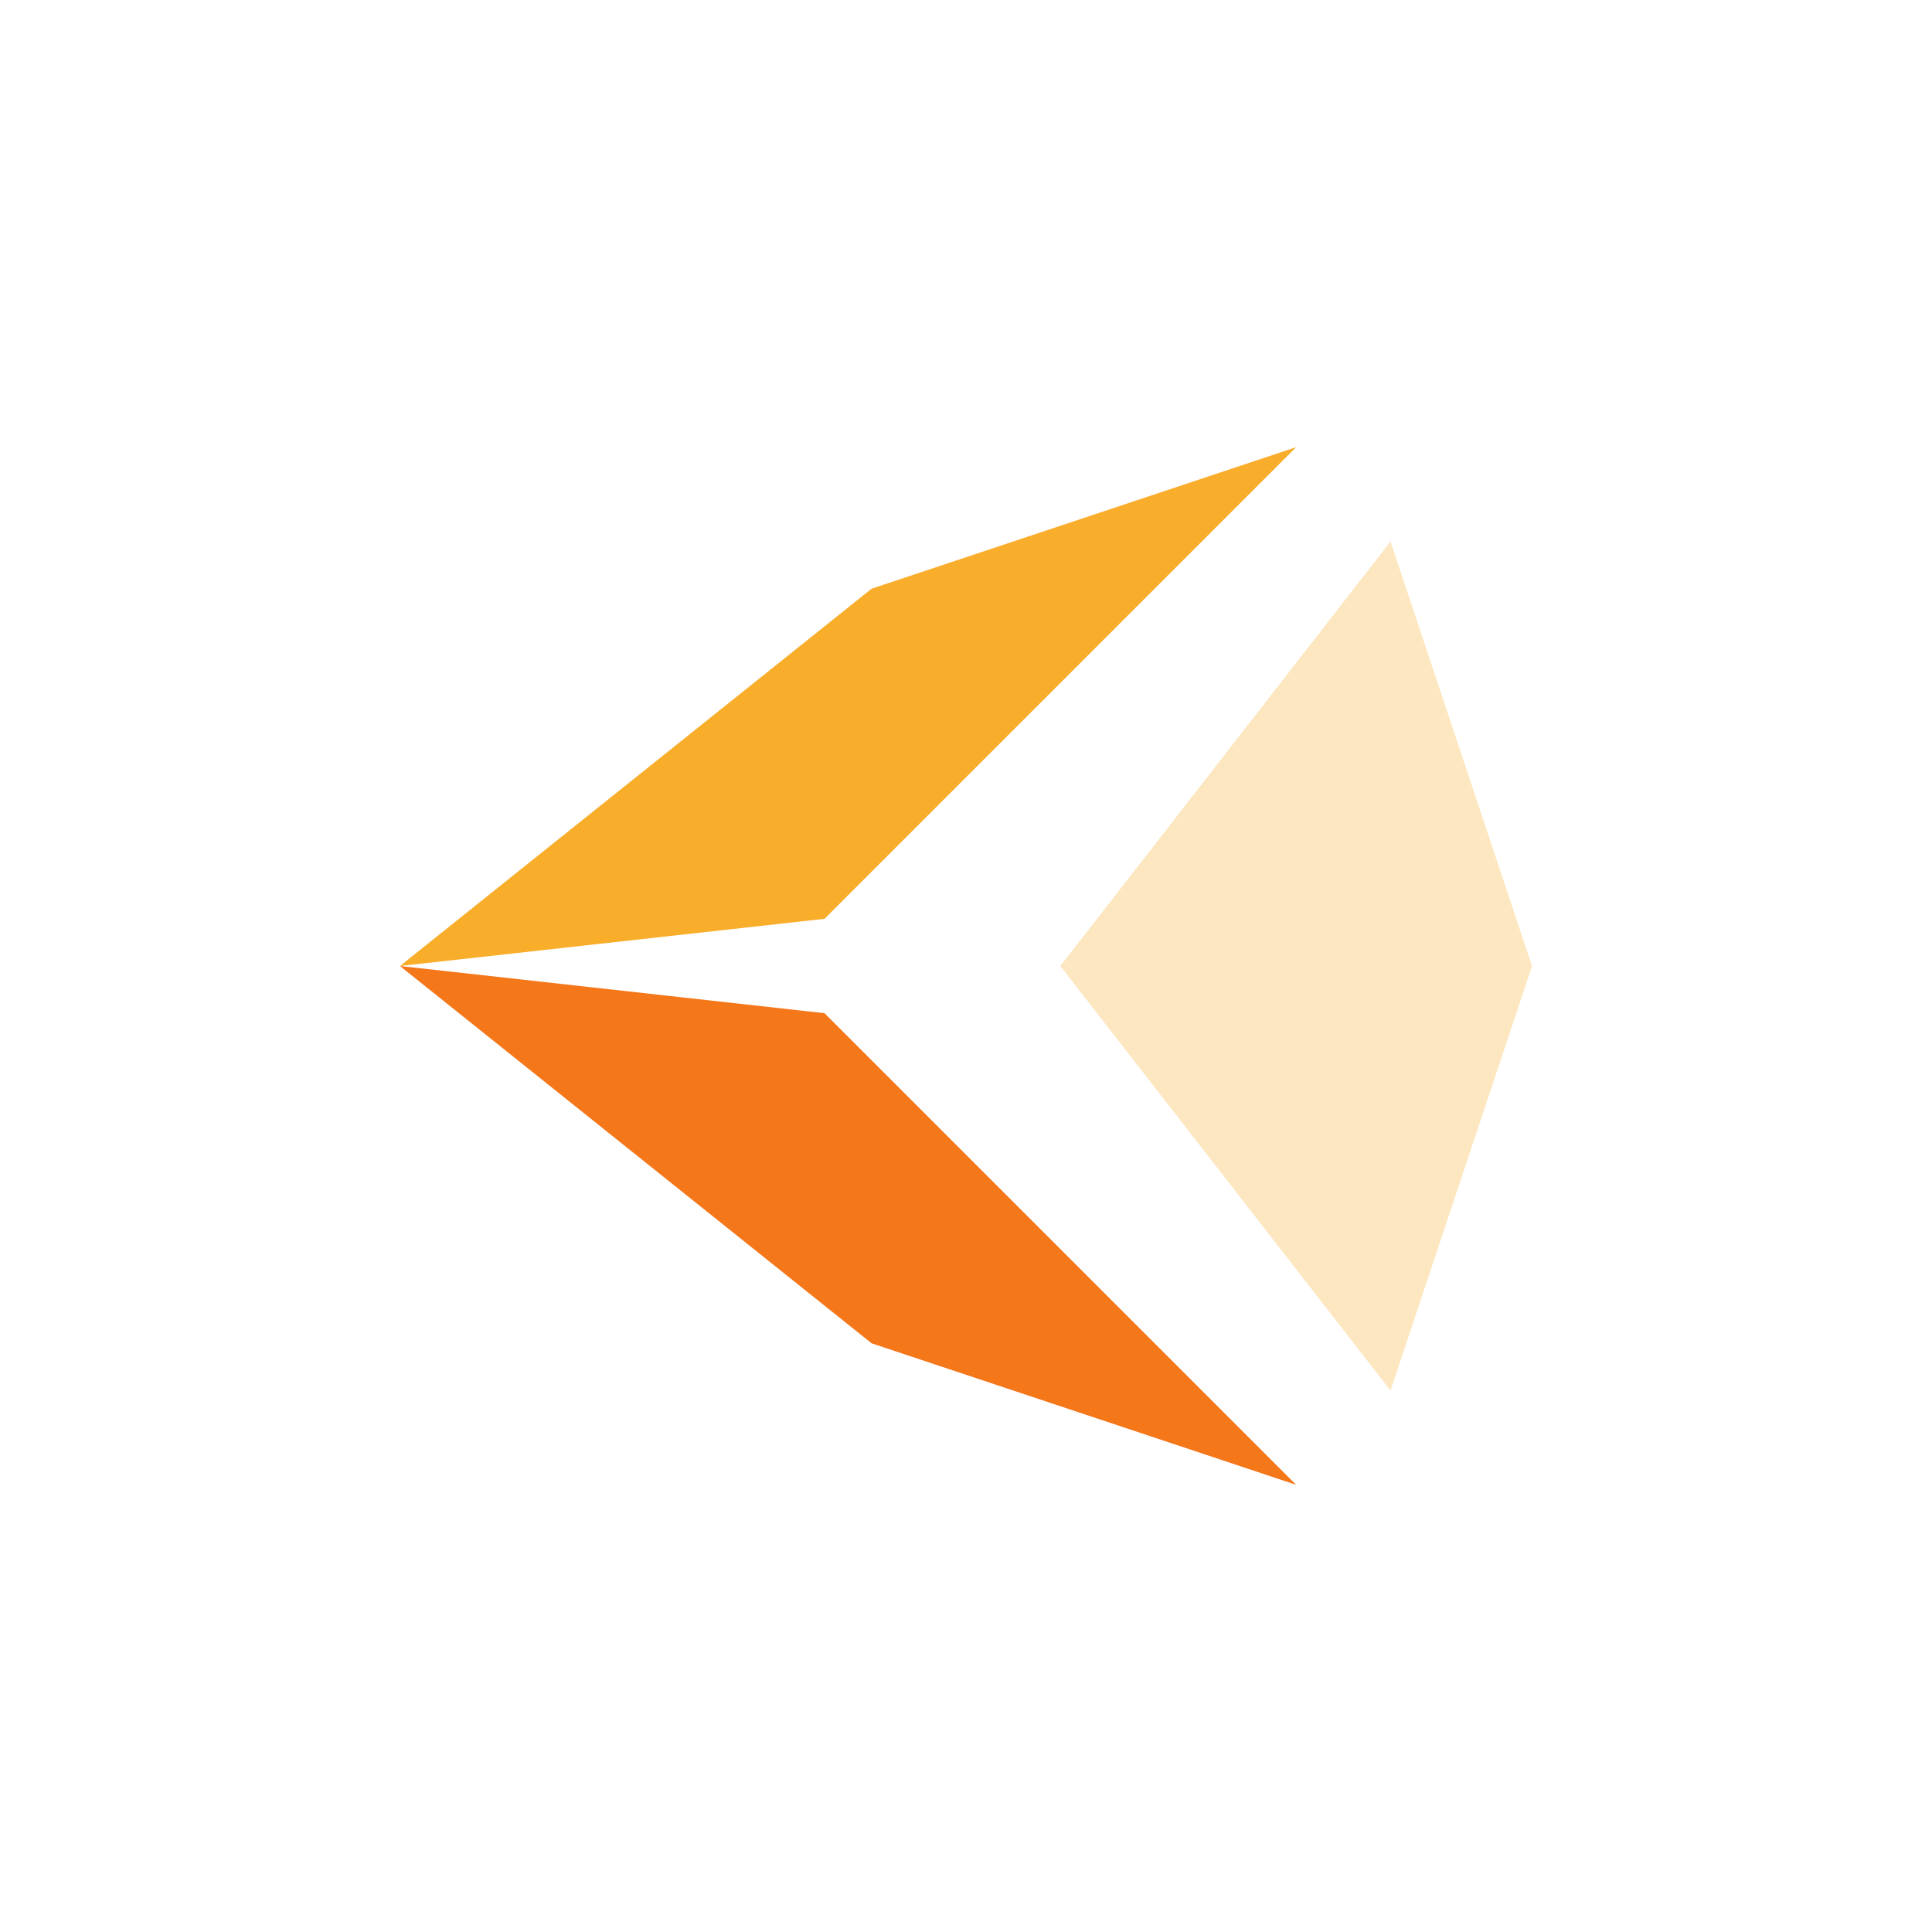
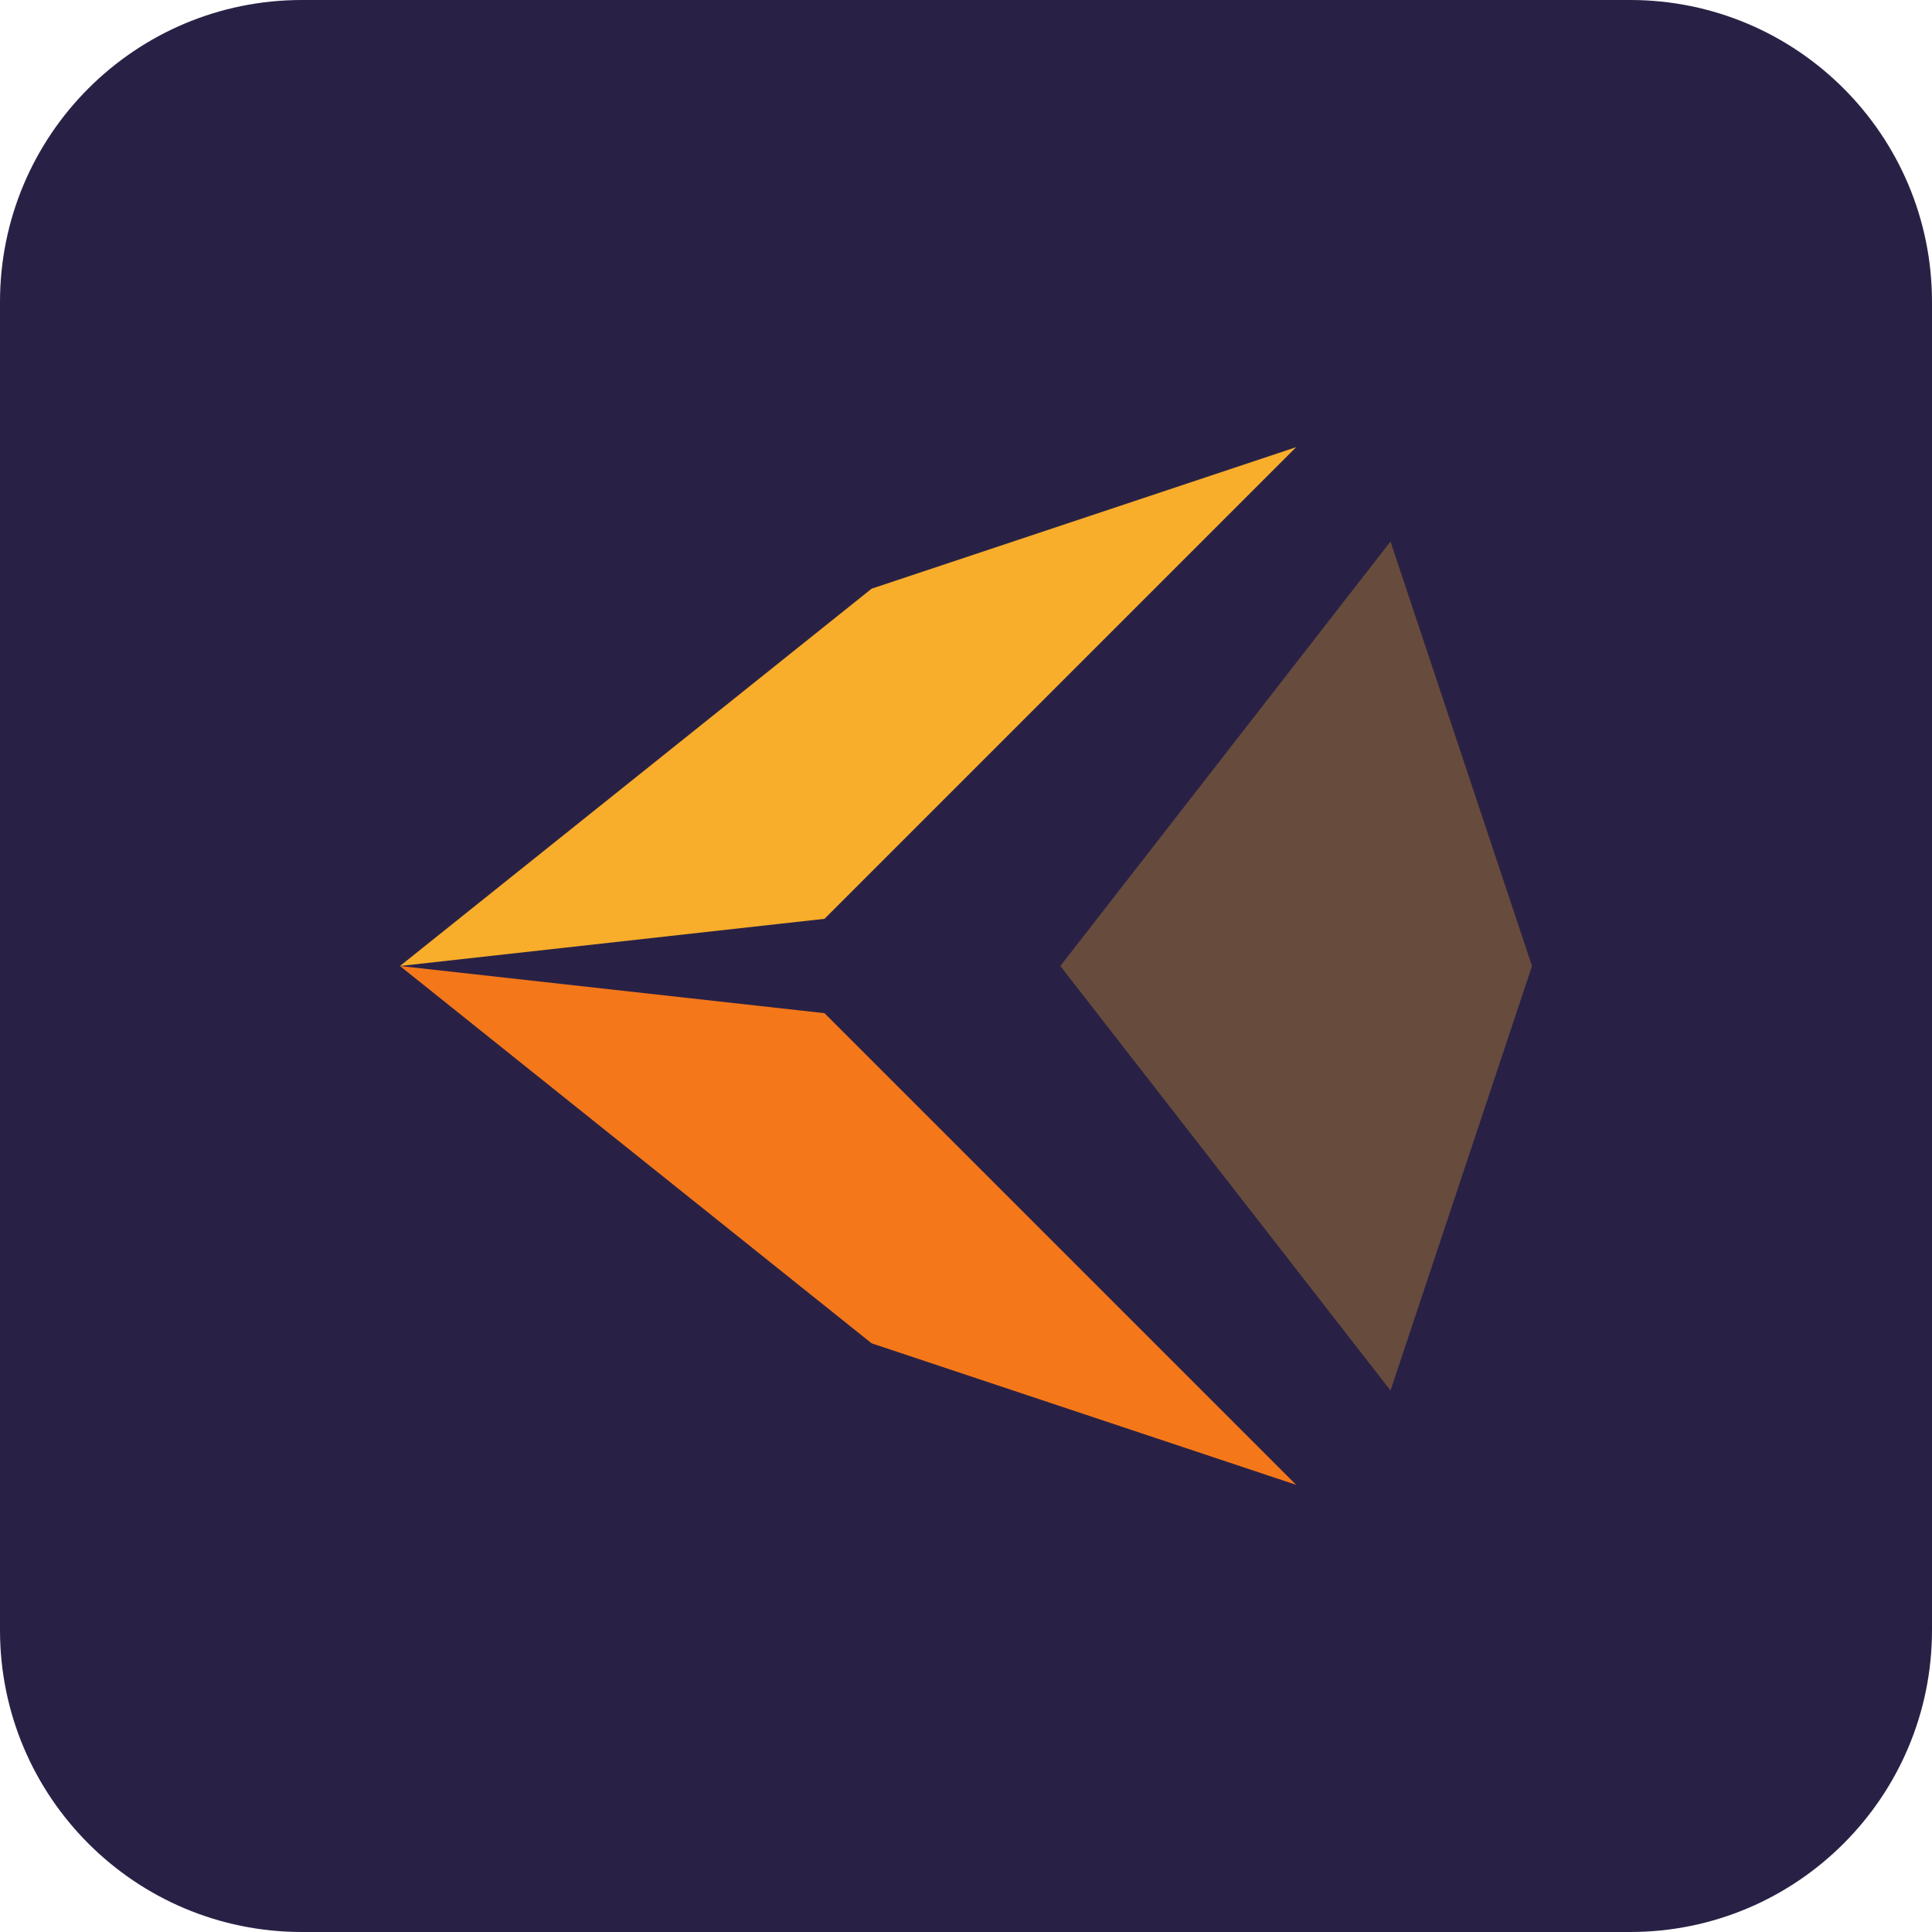
<svg xmlns="http://www.w3.org/2000/svg" version="1.1" x="0px" y="0px" width="512px" height="512px" viewBox="0 0 512 512" enable-background="new 0 0 512 512" xml:space="preserve">
+   <rect x="0" width="512" height="512" rx="80" fill="#292145" />
  <polygon fill="#F8AD2B" points="231,156 343.5,118.5 218.5,243.5 106,256" />
  <polygon fill="#F4771A" points="231,356 343.5,393.5 218.5,268.5 106,256" />
  <polygon opacity="0.3" fill="#F8AD2B" points="368.5,143.5 281,256 368.5,368.5 406,256" />
</svg>
